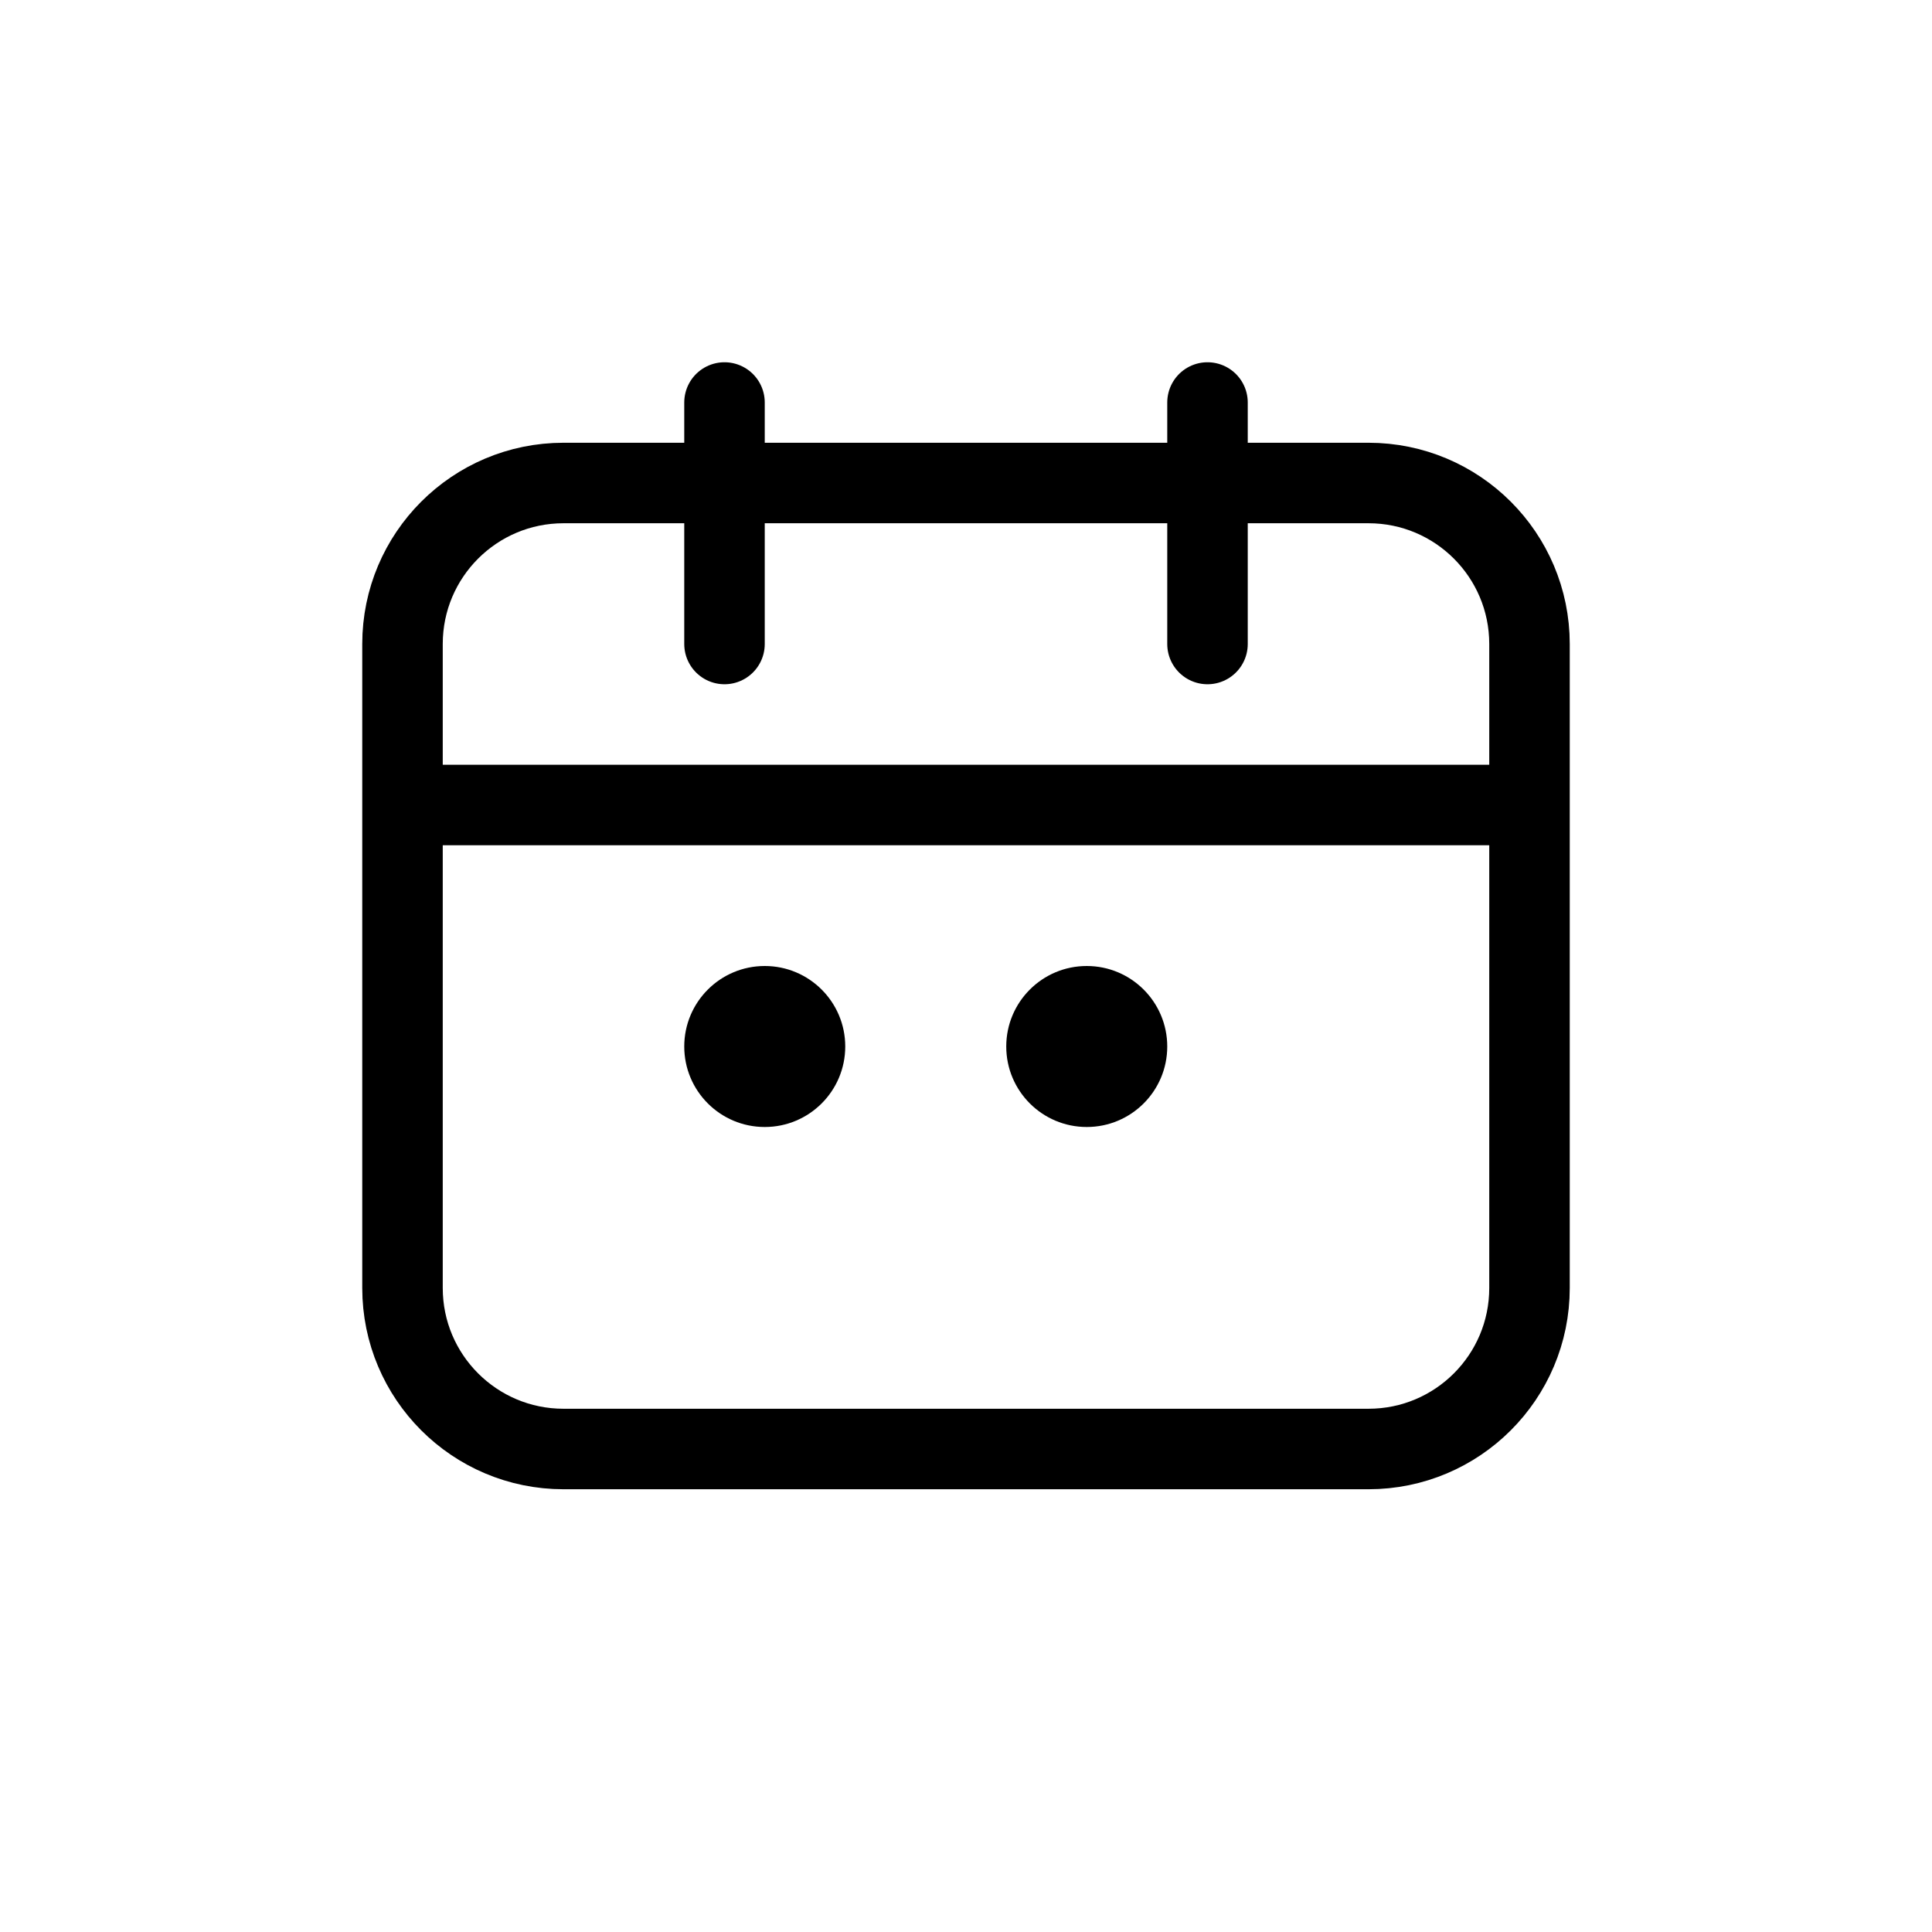
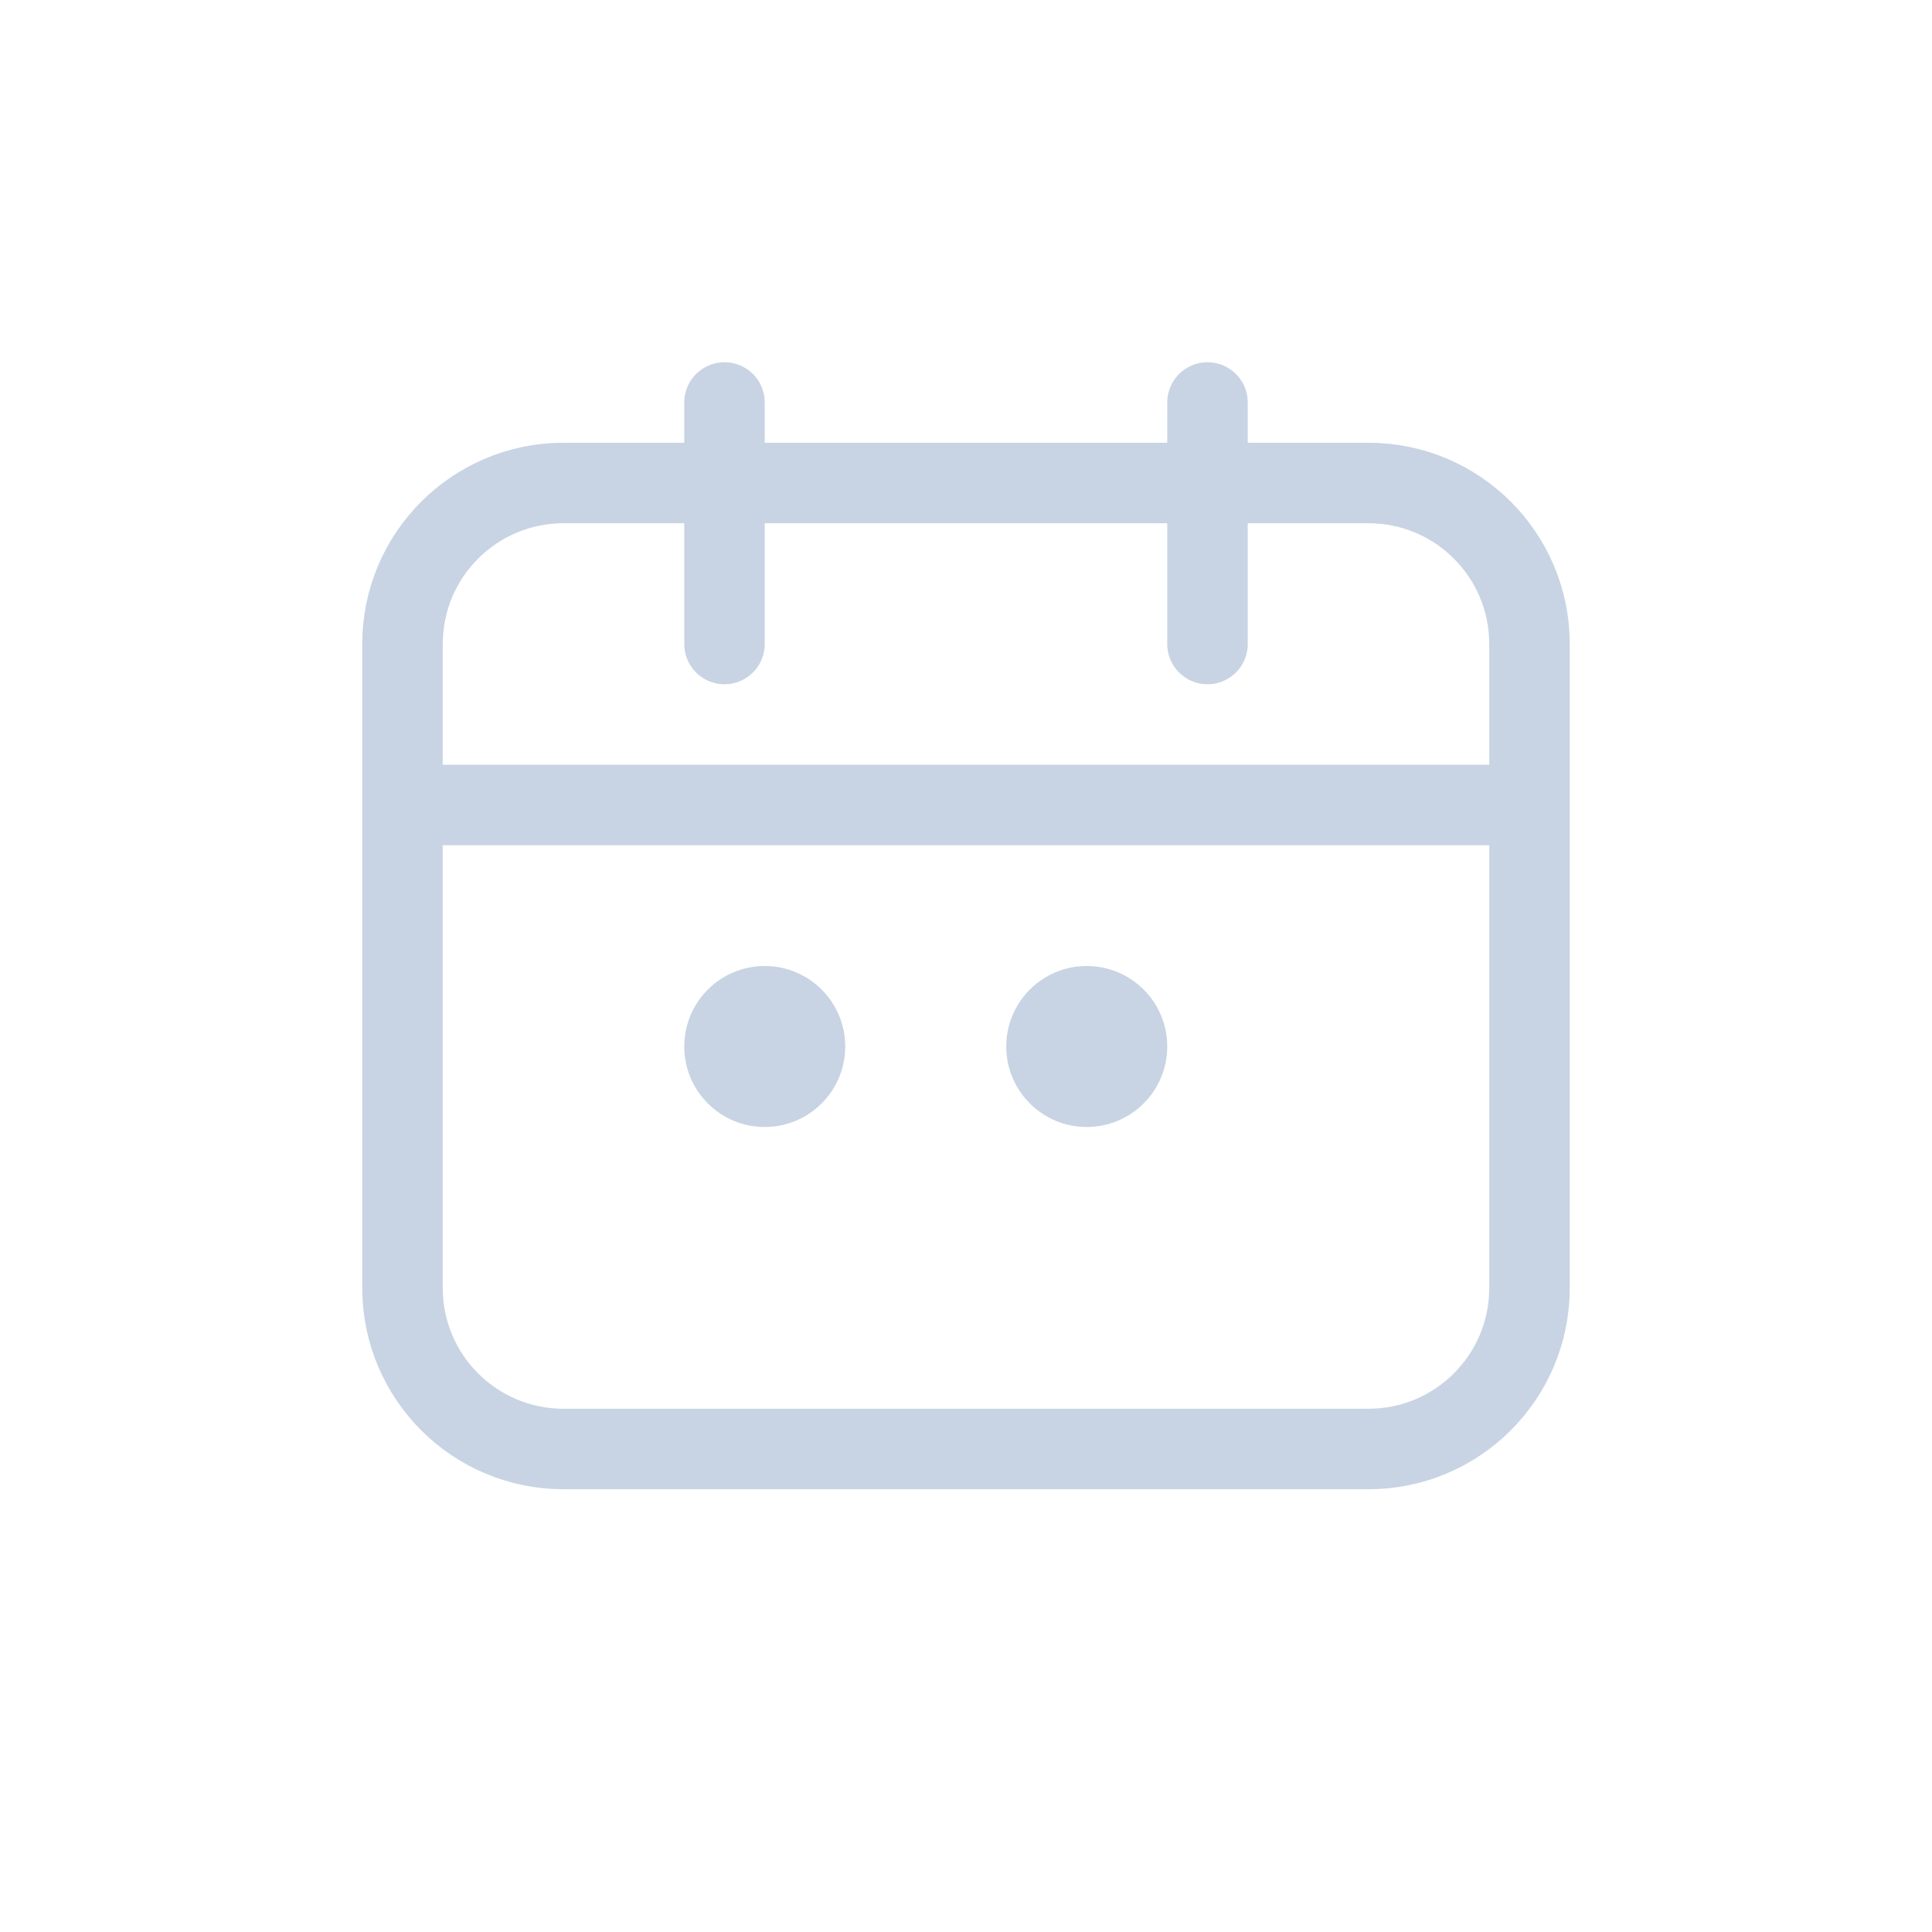
<svg xmlns="http://www.w3.org/2000/svg" width="48" height="48" viewBox="0 0 48 48" fill="none">
-   <rect x="10" y="12" width="28" height="24" rx="4" stroke="currentColor" stroke-width="2" />
-   <path d="M10 20H38" stroke="currentColor" stroke-width="2" />
-   <path d="M18 10V16M30 10V16" stroke="currentColor" stroke-width="2" stroke-linecap="round" />
-   <circle cx="19" cy="26" r="2" fill="currentColor" />
-   <circle cx="27" cy="26" r="2" fill="currentColor" />
+   <rect x="10" y="12" width="28" height="24" rx="4" stroke="#C8D4E3" stroke-width="2" />
+   <path d="M10 20H38" stroke="#C8D4E3" stroke-width="2" />
+   <path d="M18 10V16M30 10V16" stroke="#C8D4E3" stroke-width="2" stroke-linecap="round" />
+   <circle cx="19" cy="26" r="2" fill="#C8D4E3" />
+   <circle cx="27" cy="26" r="2" fill="#C8D4E3" />
</svg>
